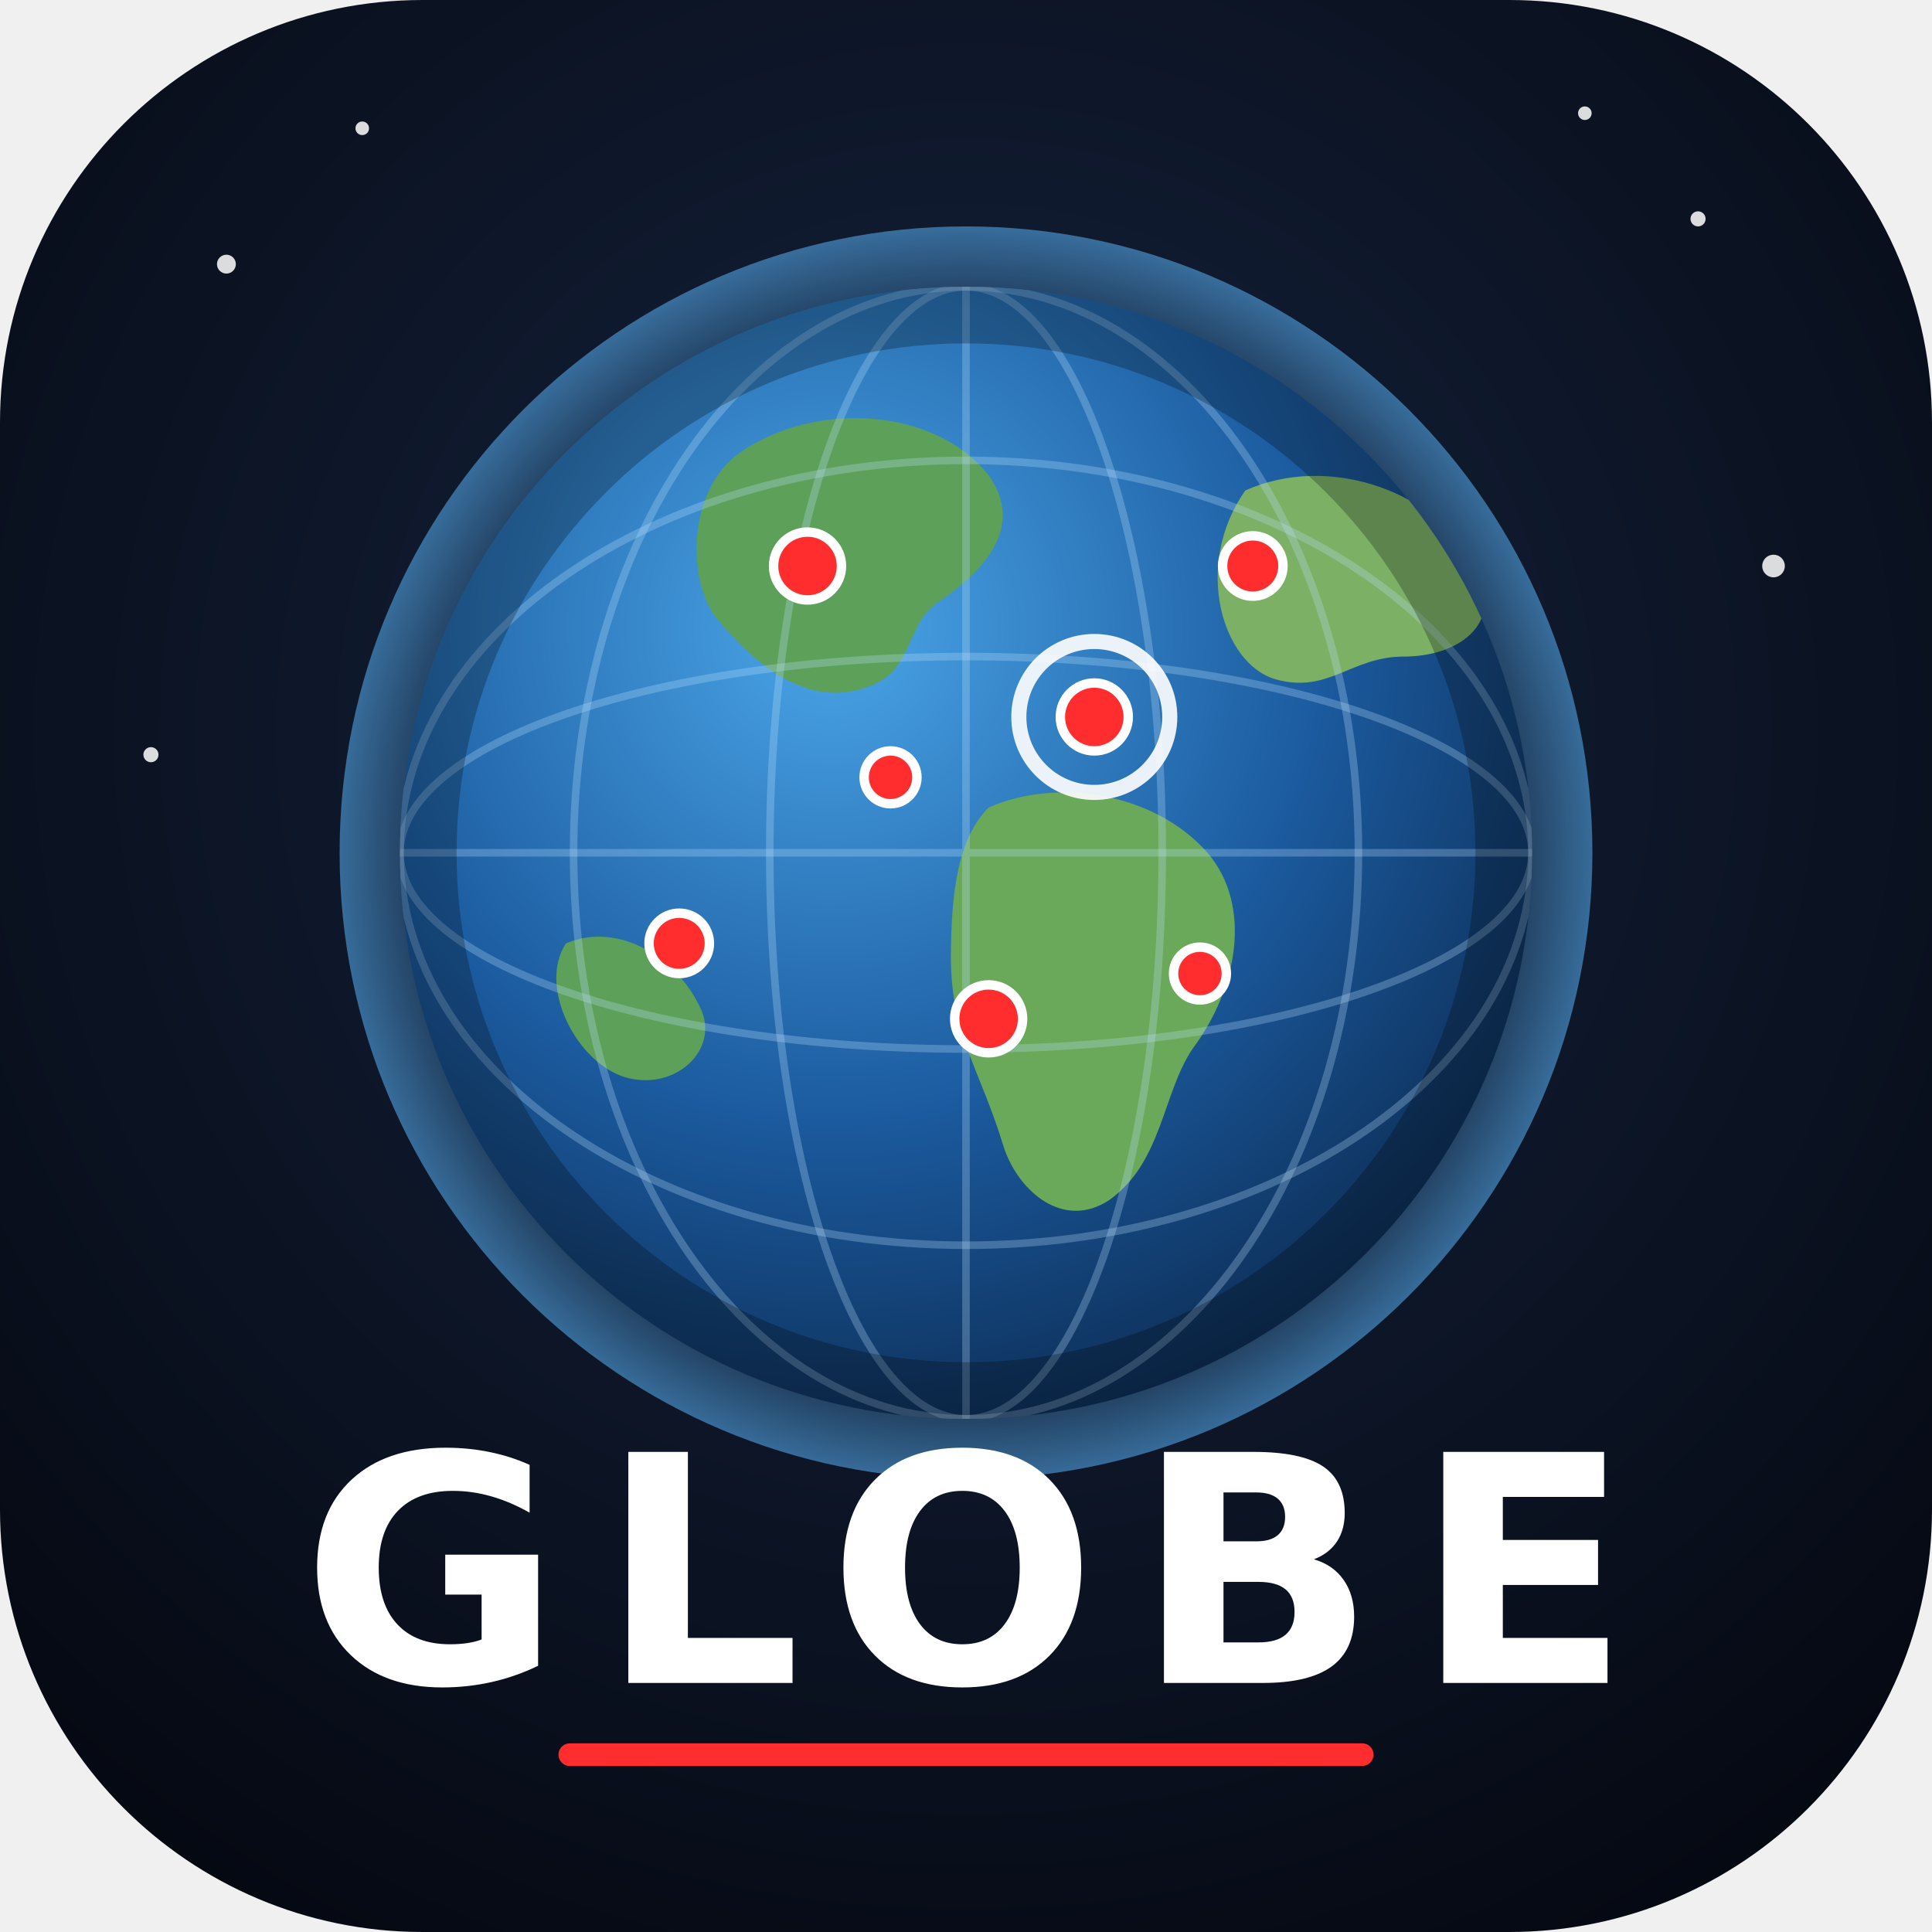
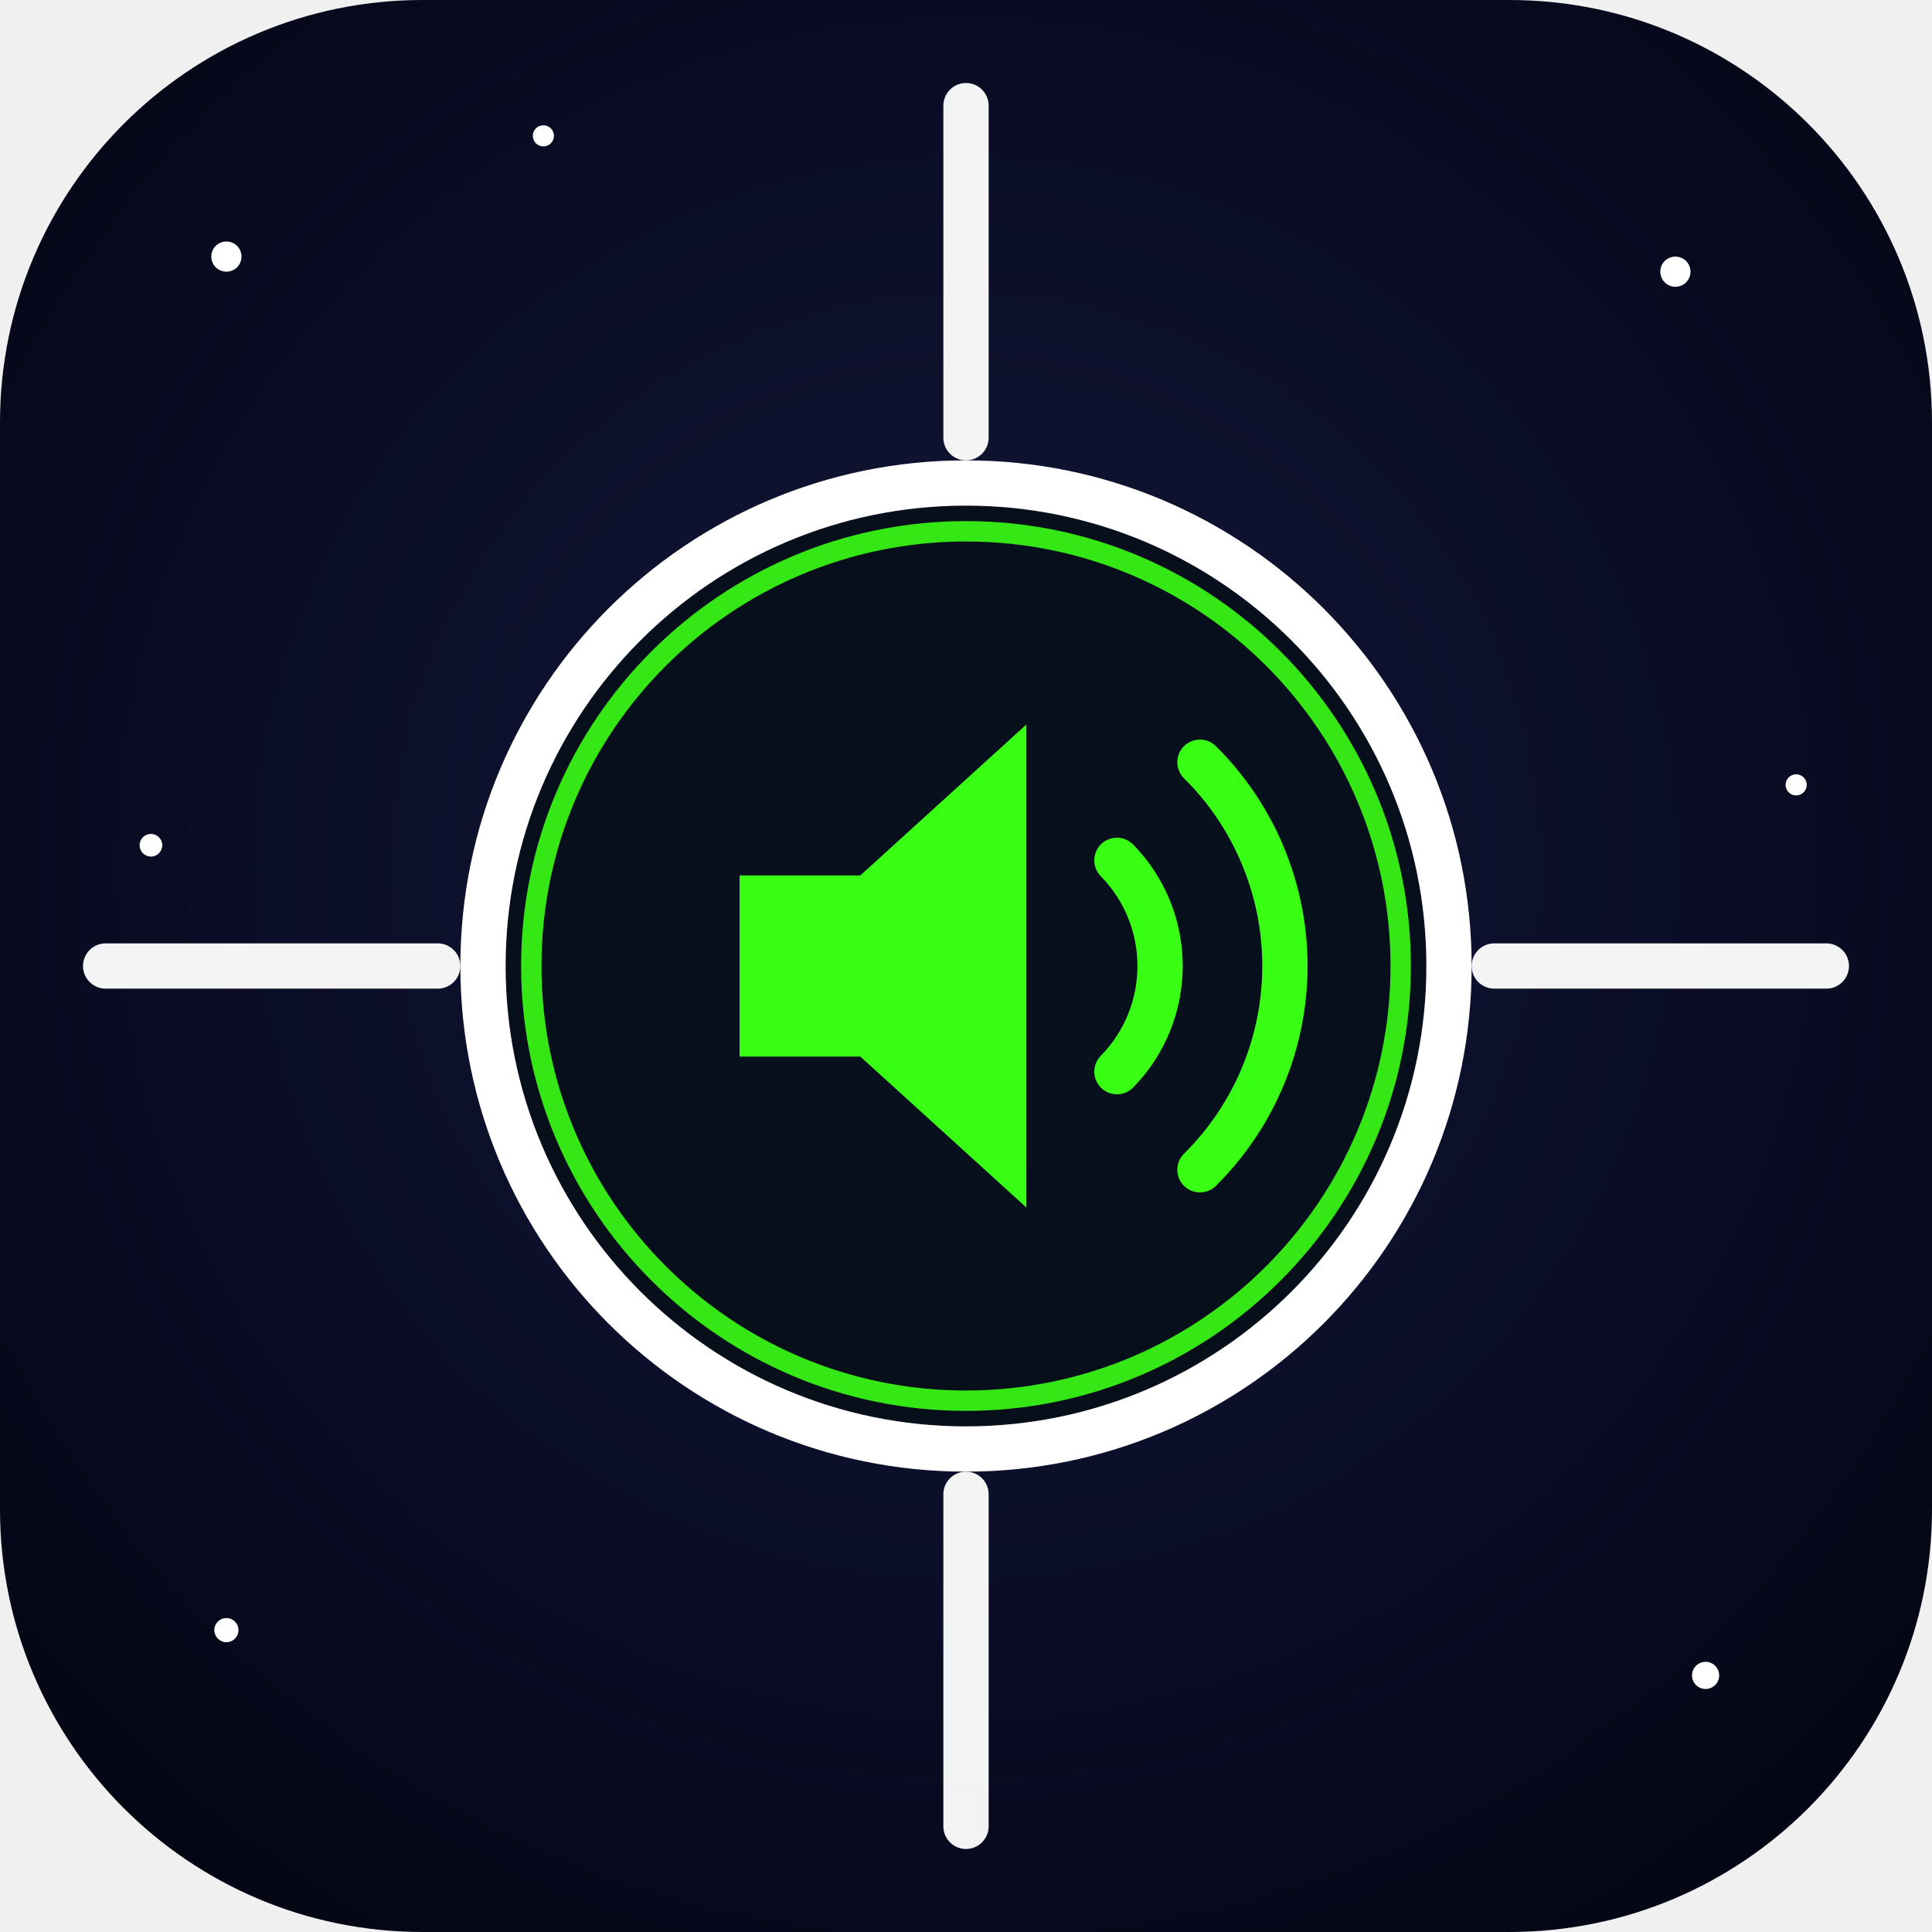
- <svg xmlns="http://www.w3.org/2000/svg" viewBox="0 0 512 512">
+ <svg xmlns="http://www.w3.org/2000/svg" viewBox="0 0 256 256">
  <defs>
-     <radialGradient id="bg" cx="50%" cy="38%" r="75%">
-       <stop offset="0" stop-color="#16243f" />
-       <stop offset="1" stop-color="#04070f" />
+     <radialGradient id="bg" cx="50%" cy="45%" r="75%">
+       <stop offset="0" stop-color="#14183a" />
+       <stop offset=".65" stop-color="#080a20" />
+       <stop offset="1" stop-color="#03040d" />
    </radialGradient>
-     <radialGradient id="ocean" cx="38%" cy="30%" r="80%">
-       <stop offset="0" stop-color="#4aa6e8" />
-       <stop offset=".55" stop-color="#1b5a9e" />
-       <stop offset="1" stop-color="#0a2548" />
-     </radialGradient>
-     <radialGradient id="glow" cx="50%" cy="50%" r="50%">
-       <stop offset=".78" stop-color="#5cb8ff" stop-opacity="0" />
-       <stop offset="1" stop-color="#5cb8ff" stop-opacity=".55" />
-     </radialGradient>
-     <clipPath id="g">
-       <circle cx="256" cy="226" r="150" />
+     <clipPath id="r">
+       <rect width="256" height="256" rx="56" />
    </clipPath>
  </defs>
-   <rect width="512" height="512" rx="112" fill="url(#bg)" />
-   <g fill="#fff" opacity=".85">
-     <circle cx="60" cy="70" r="2.5" />
-     <circle cx="450" cy="58" r="2" />
-     <circle cx="470" cy="150" r="3" />
-     <circle cx="40" cy="200" r="2" />
-     <circle cx="420" cy="30" r="1.8" />
-     <circle cx="96" cy="34" r="1.8" />
+   <g clip-path="url(#r)">
+     <rect width="256" height="256" fill="url(#bg)" />
+     <g fill="#fff">
+       <circle cx="30" cy="34" r="2" />
+       <circle cx="72" cy="18" r="1.4" />
+       <circle cx="222" cy="36" r="2" />
+       <circle cx="238" cy="104" r="1.4" />
+       <circle cx="20" cy="112" r="1.5" />
+       <circle cx="30" cy="216" r="1.6" />
+       <circle cx="226" cy="222" r="1.8" />
+     </g>
+     <g transform="translate(128 128)" fill="none" stroke="#fff" stroke-width="6" stroke-linecap="round">
+       <path d="M0-114V-70M0 70V114M-114 0H-70M70 0H114" opacity=".95" />
+       <circle r="64" fill="#07101a" fill-opacity=".92" />
+       <circle r="64" stroke="#39ff14" stroke-width="3" opacity=".9" transform="scale(.9)" />
+       <g fill="#39ff14" stroke="none">
+         <path d="M-30 -12H-14L8 -32V32L-14 12H-30Z" />
+       </g>
+       <g stroke="#39ff14" stroke-width="6">
+         <path d="M20-14a20 20 0 0 1 0 28" />
+         <path d="M31-27a38 38 0 0 1 0 54" />
+       </g>
+     </g>
  </g>
-   <circle cx="256" cy="226" r="166" fill="url(#glow)" />
-   <circle cx="256" cy="226" r="150" fill="url(#ocean)" />
-   <g clip-path="url(#g)">
-     <path d="M196 120c20-14 52-12 66 6 10 14-2 26-14 34-8 6-6 18-18 22-16 6-30-6-40-18-8-10-8-34 6-44z" fill="#5da05a" />
-     <path d="M262 214c18-8 44-4 58 12 12 14 8 36-4 52-8 12-8 30-22 40-12 8-24-2-28-14-6-20-14-30-14-50 0-18 2-32 10-40z" fill="#6aa85a" />
-     <path d="M330 130c22-10 52 0 62 22 6 14-6 22-20 22-14 0-20 10-34 6-14-4-22-30-8-50z" fill="#7bb065" />
-     <path d="M150 250c14-6 30 4 36 18 4 10-6 20-18 18-14-2-26-24-18-36z" fill="#5da05a" />
-     <g fill="none" stroke="#bfe2ff" stroke-opacity=".28" stroke-width="2">
-       <ellipse cx="256" cy="226" rx="150" ry="52" />
-       <ellipse cx="256" cy="226" rx="150" ry="104" />
-       <ellipse cx="256" cy="226" rx="52" ry="150" />
-       <ellipse cx="256" cy="226" rx="104" ry="150" />
-       <path d="M106 226h300M256 76v300" />
-     </g>
-     <circle cx="256" cy="226" r="150" fill="none" stroke="#000" stroke-opacity=".25" stroke-width="30" />
-   </g>
-   <g fill="#ff2d2d" stroke="#fff" stroke-width="2.5">
-     <circle cx="214" cy="150" r="9" />
-     <circle cx="290" cy="190" r="9" />
-     <circle cx="332" cy="150" r="8" />
-     <circle cx="262" cy="270" r="9" />
-     <circle cx="180" cy="250" r="8" />
-     <circle cx="318" cy="258" r="7" />
-     <circle cx="236" cy="206" r="7" />
-   </g>
-   <g fill="none" stroke="#ff2d2d" stroke-width="5" stroke-linecap="round" opacity=".9">
-     <path d="M286 156a46 46 0 0 1 0 0" />
-   </g>
-   <circle cx="290" cy="190" r="20" fill="none" stroke="#fff" stroke-width="4" opacity=".9" />
-   <text x="256" y="446" text-anchor="middle" font-family="DejaVu Sans, Arial, sans-serif" font-weight="800" font-size="84" letter-spacing="10" fill="#fff">GLOBE</text>
-   <rect x="148" y="462" width="216" height="6" rx="3" fill="#ff2d2d" />
</svg>
